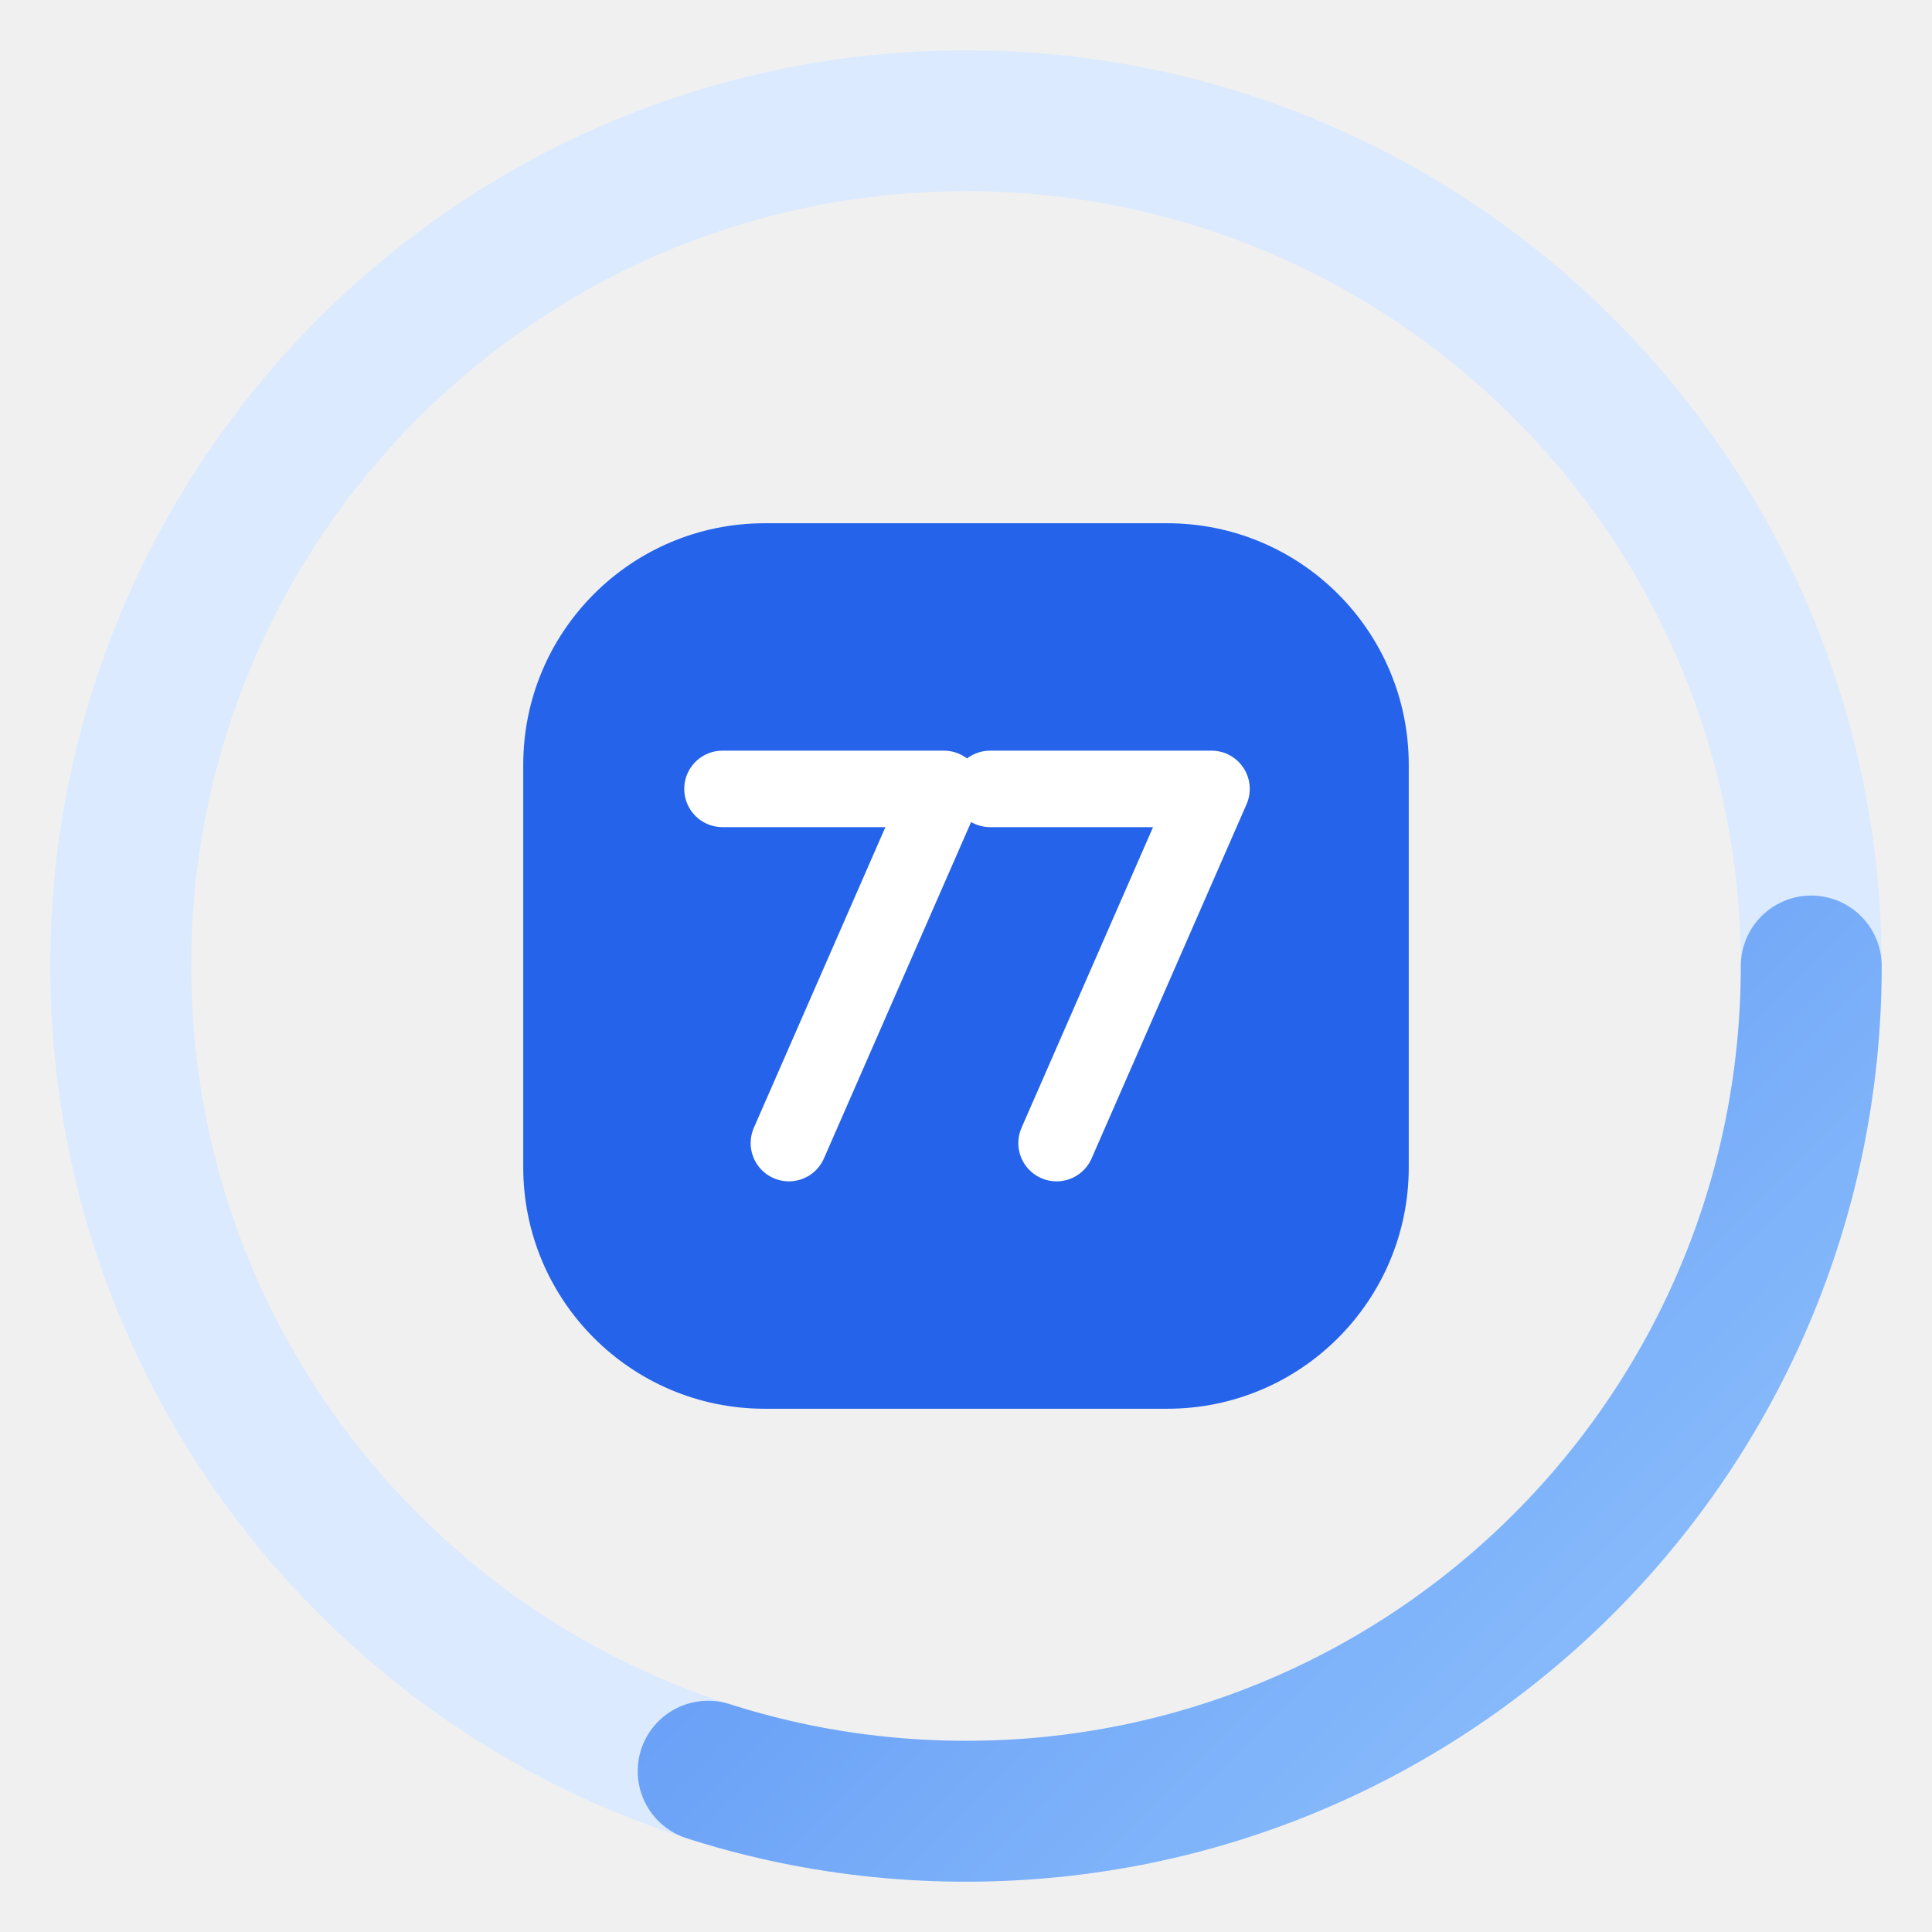
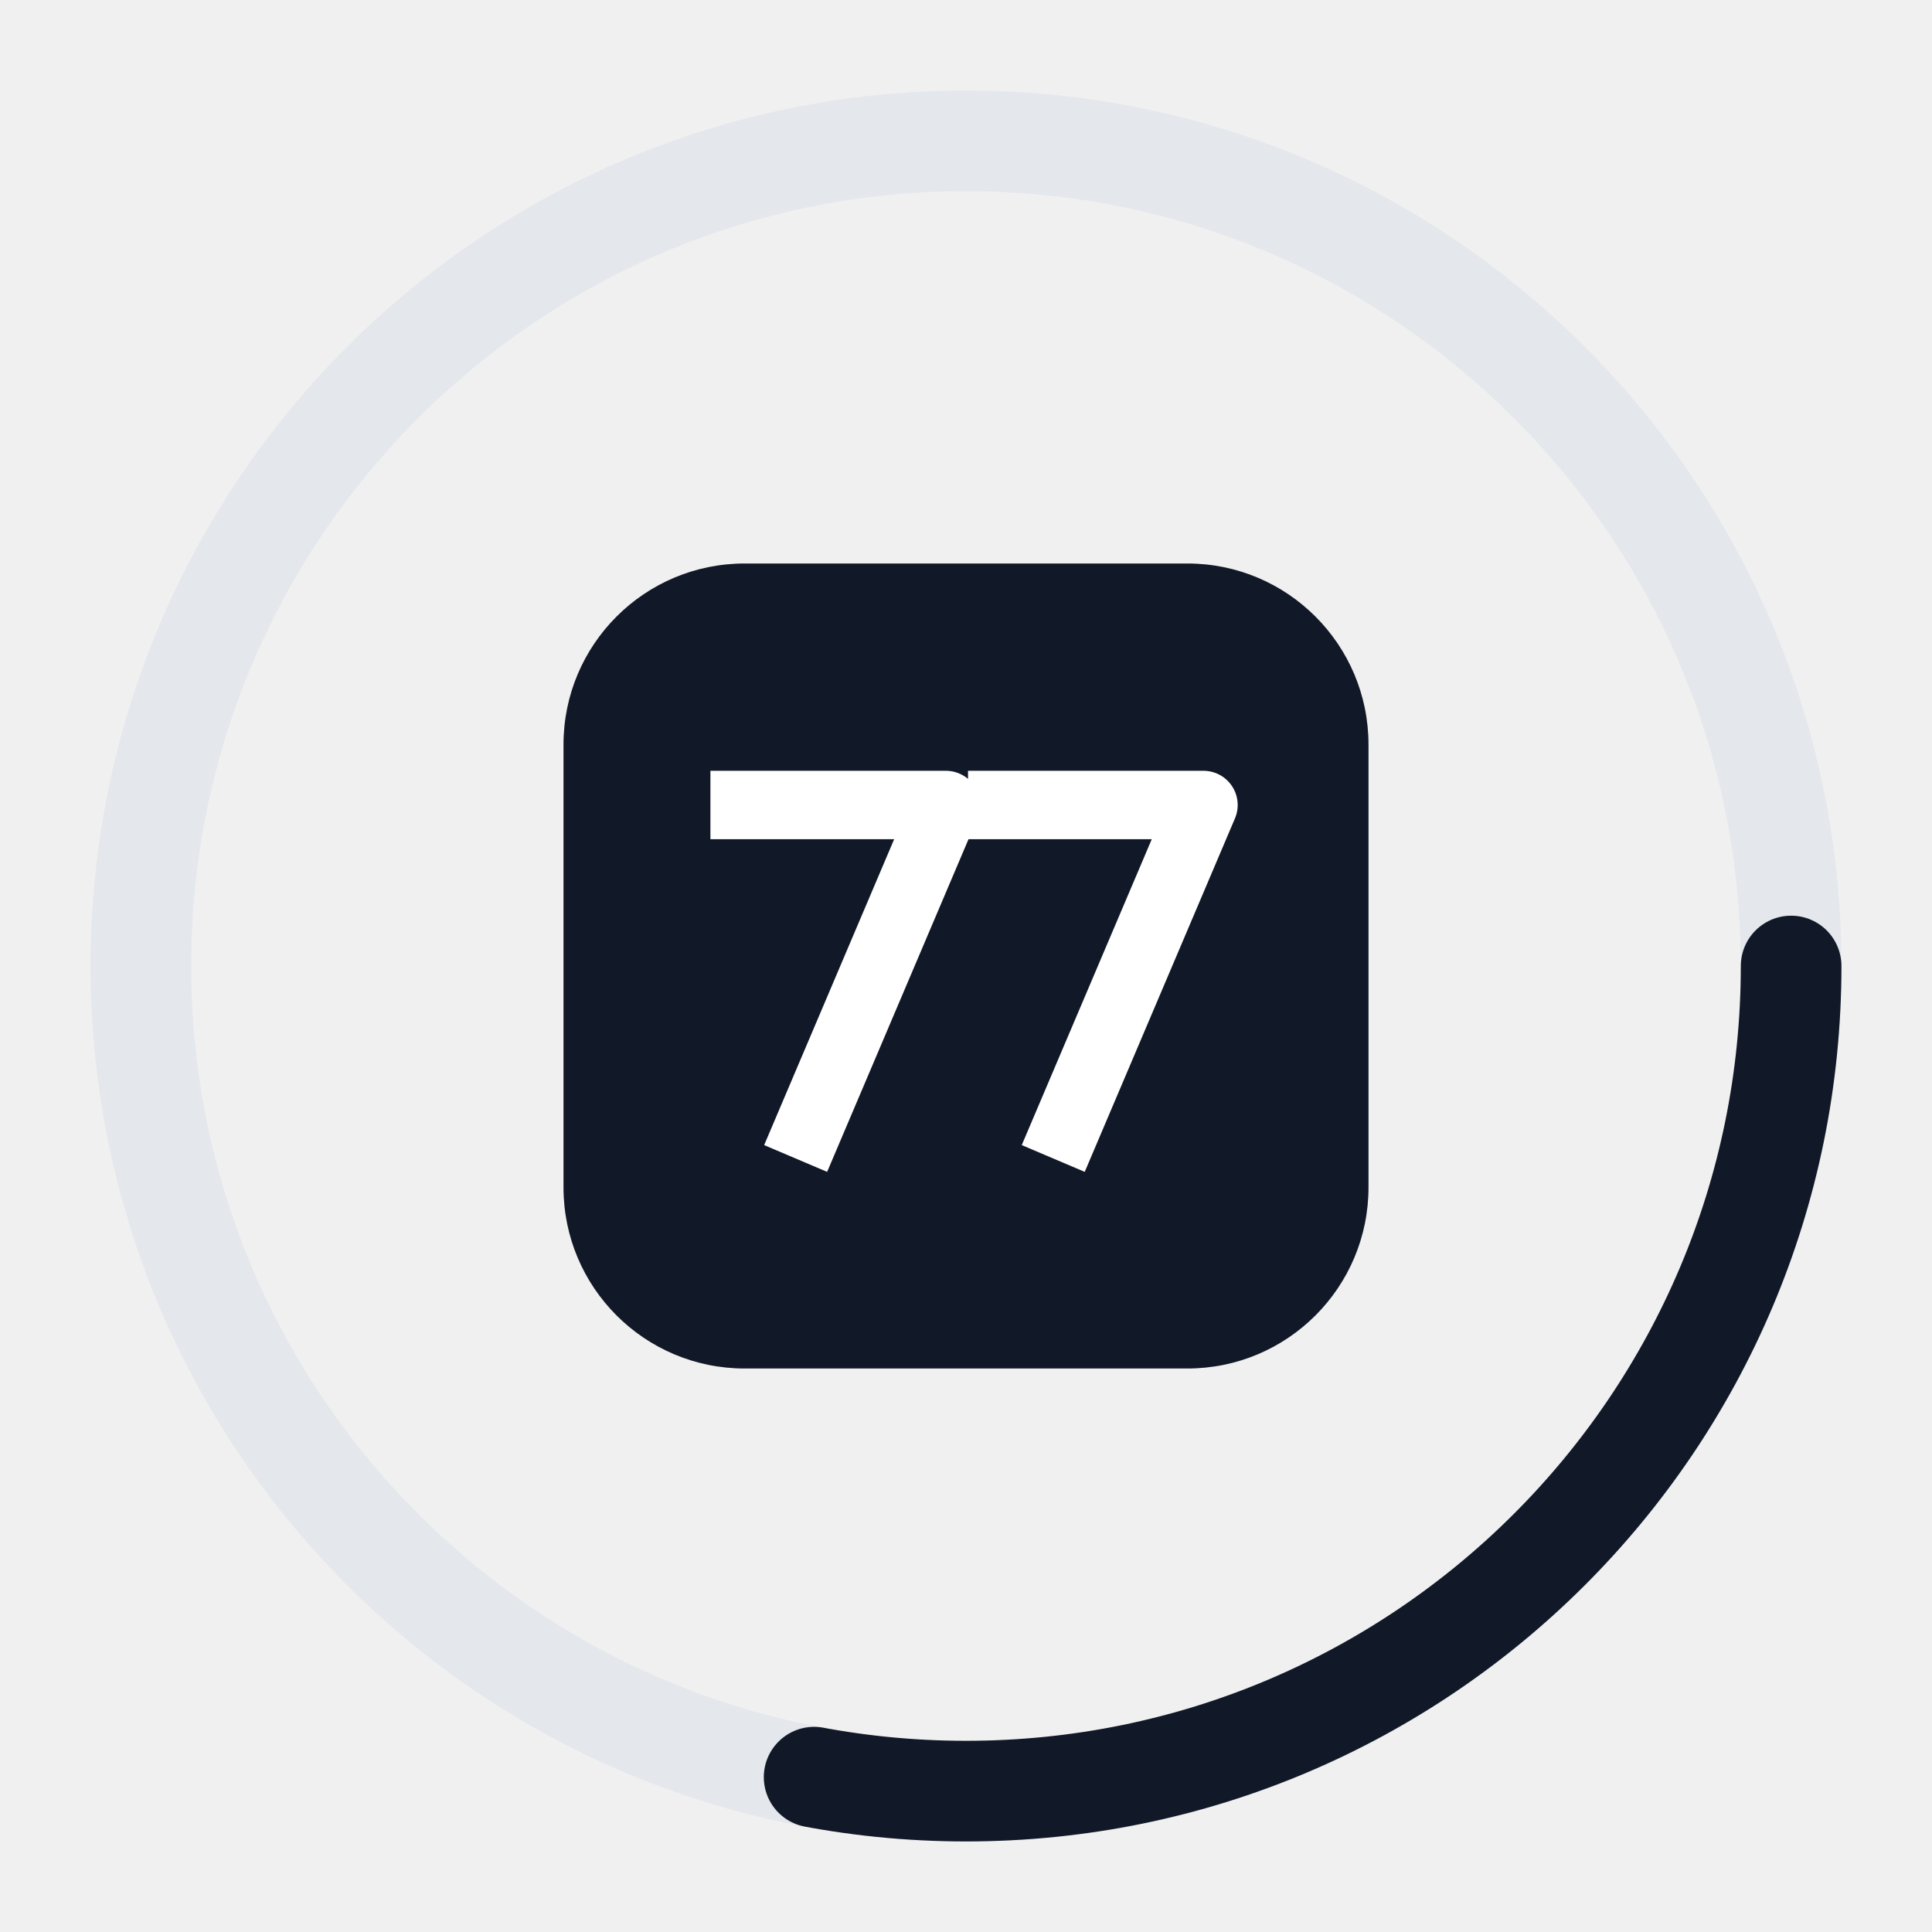
<svg xmlns="http://www.w3.org/2000/svg" viewBox="0 0 96 96" width="96" height="96">
-   <defs>
-     <linearGradient id="arc" x1="0" y1="0" x2="1" y2="1">
-       <stop offset="0%" stop-color="#2563eb" />
-       <stop offset="100%" stop-color="#93c5fd" />
-     </linearGradient>
-   </defs>
-   <circle cx="48" cy="48" r="42" fill="none" stroke="#dbeafe" stroke-width="7" />
+   <circle cx="48" cy="48" r="41" fill="none" stroke="#e4e7ec" stroke-width="5" />
  <g>
-     <animateTransform attributeName="transform" type="rotate" from="0 48 48" to="360 48 48" dur="1.2s" repeatCount="indefinite" />
-     <circle cx="48" cy="48" r="42" fill="none" stroke="url(#arc)" stroke-width="7" stroke-linecap="round" stroke-dasharray="79 185" />
+     <animateTransform attributeName="transform" type="rotate" from="0 48 48" to="360 48 48" dur="1.05s" repeatCount="indefinite" />
+     <circle cx="48" cy="48" r="41" fill="none" stroke="#111827" stroke-width="5" stroke-linecap="round" stroke-dasharray="72 190" />
  </g>
-   <g>
-     <animate attributeName="opacity" values="1;.72;1" dur="1.6s" repeatCount="indefinite" />
-     <rect x="26" y="26" width="44" height="44" rx="12" fill="#2563eb" />
-     <path d="M35.9 39.2h11L39.2 56.8m10-17.6h11l-7.7 17.6" fill="none" stroke="#ffffff" stroke-width="3.8" stroke-linecap="round" stroke-linejoin="round" />
-   </g>
+   <rect x="28" y="28" width="40" height="40" rx="9" fill="#111827" />
+   <path d="M37 40h10L40.2 56m9.6-16h10l-6.8 16" fill="none" stroke="#ffffff" stroke-width="3.4" stroke-linecap="square" stroke-linejoin="round" />
</svg>
